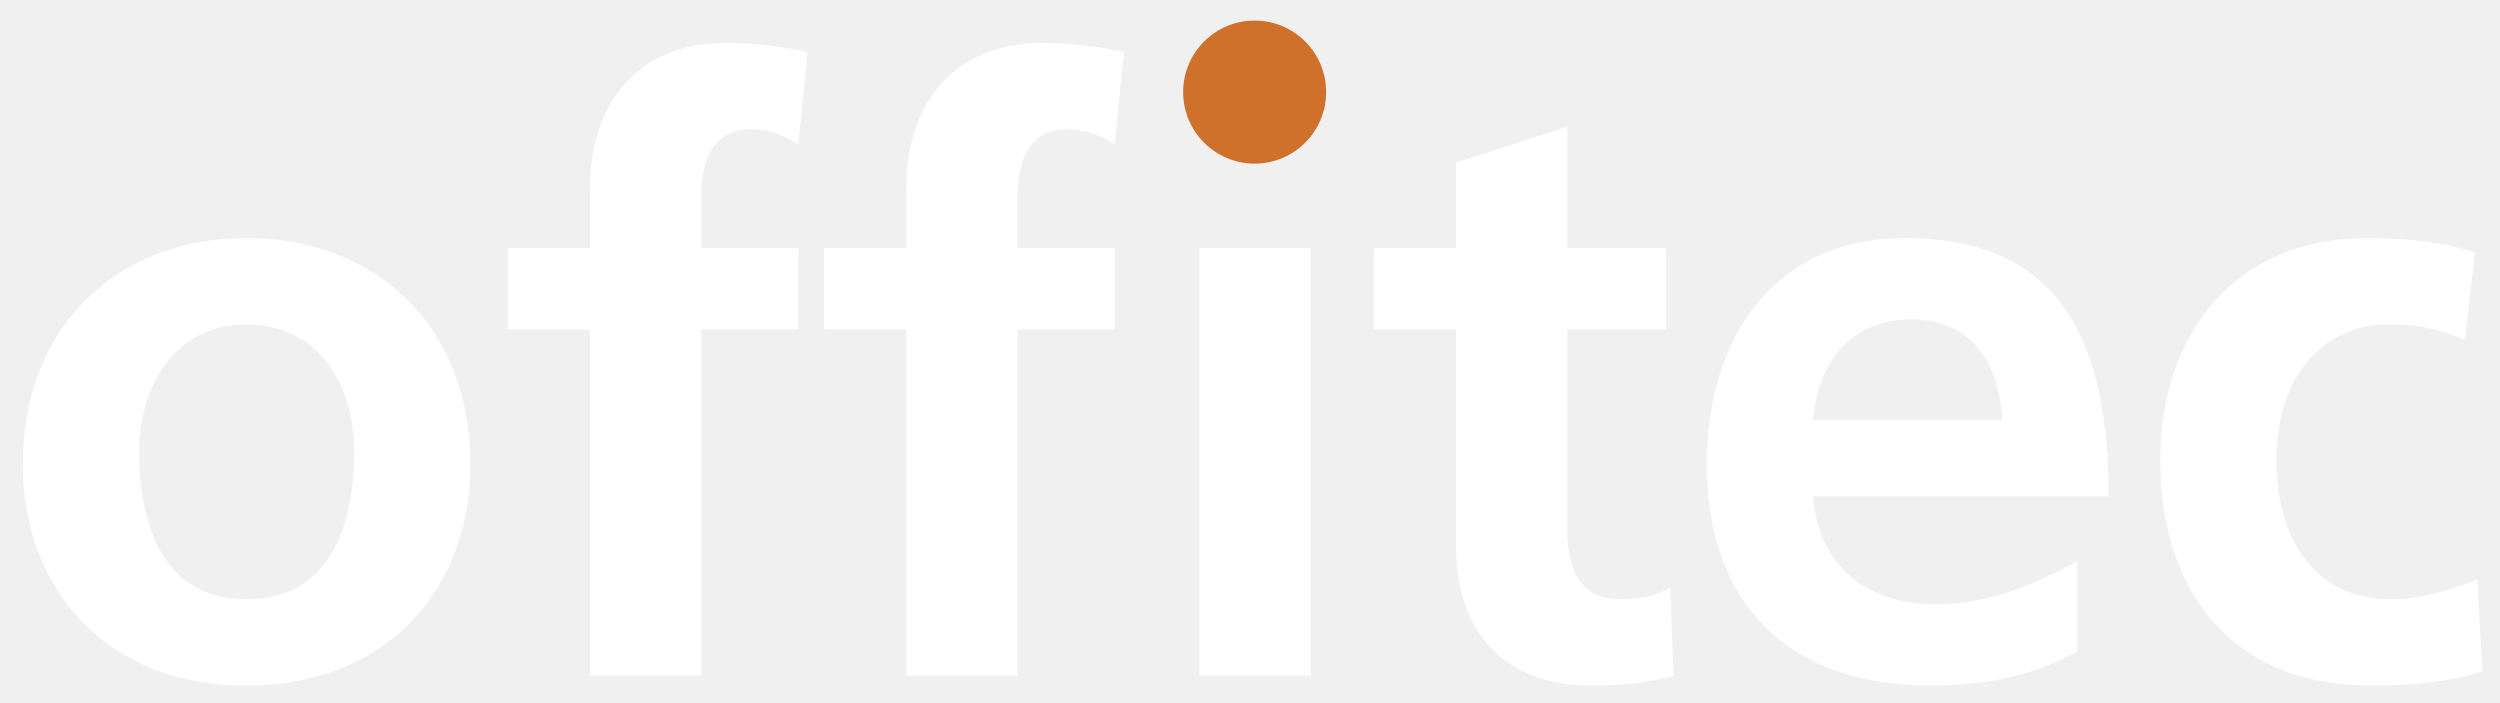
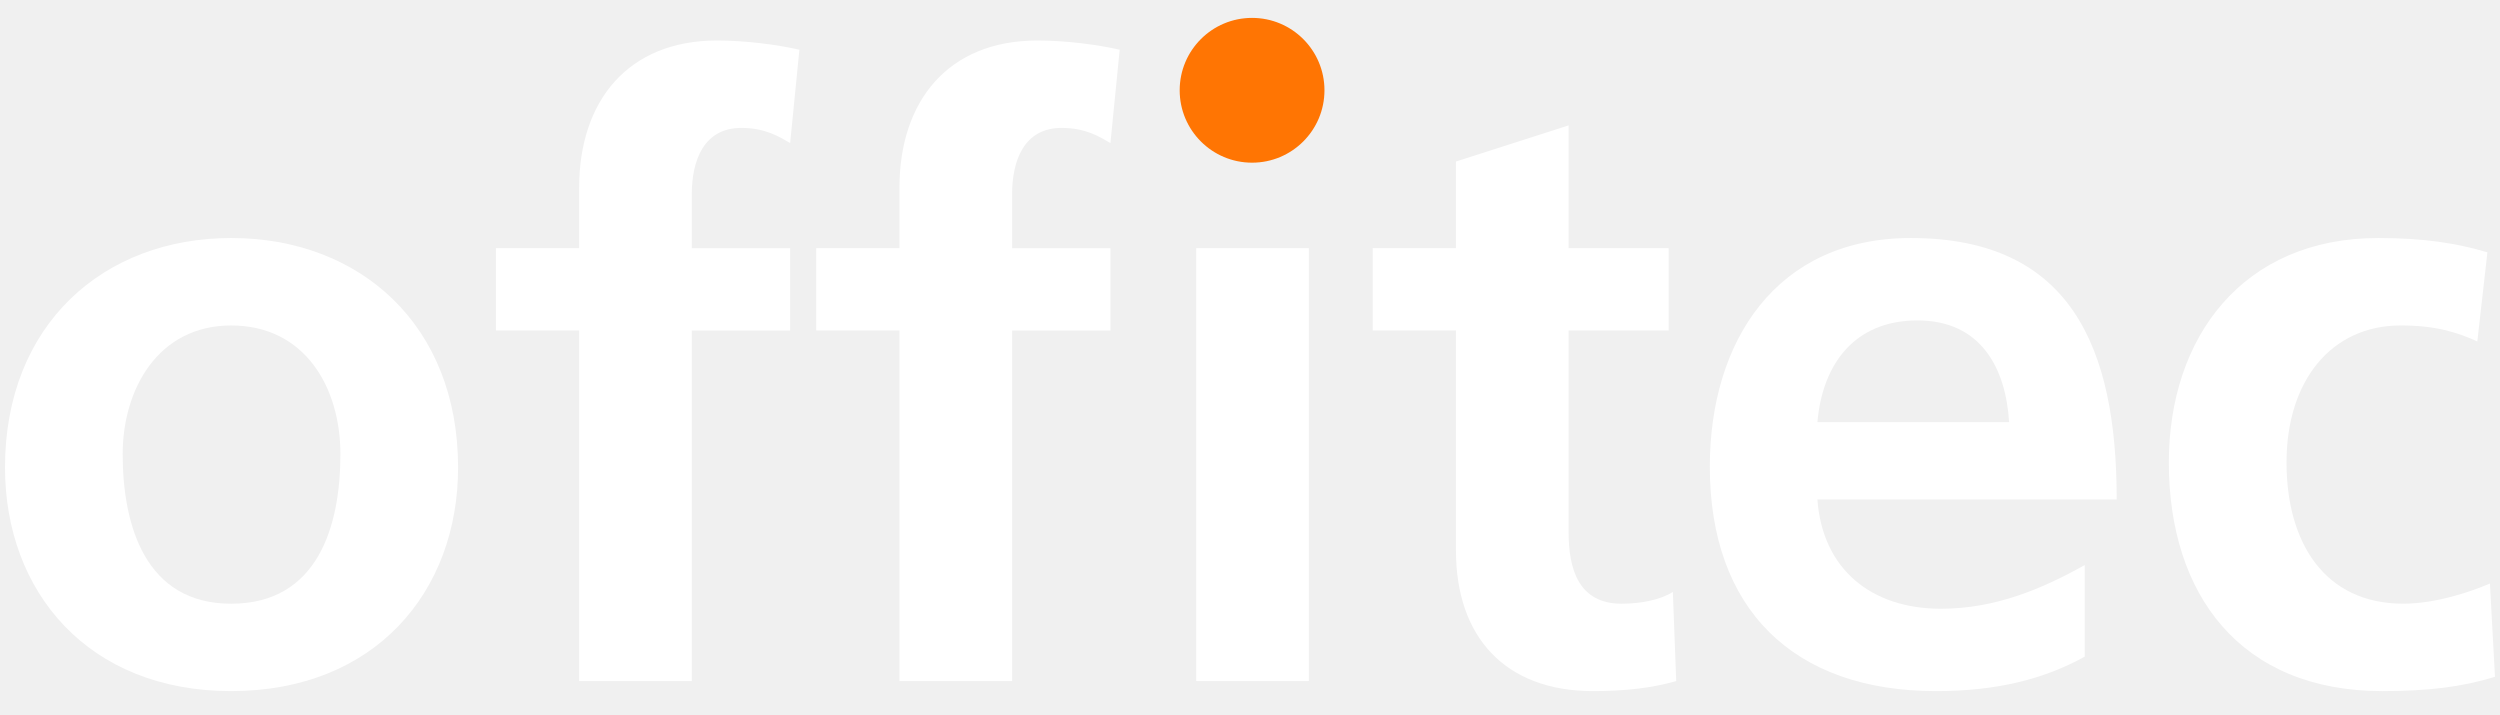
- <svg xmlns="http://www.w3.org/2000/svg" version="1.1" id="Capa_1" x="0px" y="0px" width="141.732px" height="39.833px" viewBox="0 0 141.732 39.833" enable-background="new 0 0 141.732 39.833" xml:space="preserve">
-   <path fill="#FFFFFF" d="M13.956,13.496c7.203,0,12.711,4.848,12.711,12.851c0,6.968-4.661,12.523-12.711,12.523  c-8.002,0-12.662-5.556-12.662-12.523C1.293,18.343,6.802,13.496,13.956,13.496 M13.956,33.974c4.85,0,6.121-4.331,6.121-8.379  c0-3.72-1.977-7.203-6.121-7.203c-4.094,0-6.072,3.577-6.072,7.203C7.883,29.596,9.154,33.974,13.956,33.974" />
-   <path fill="#FFFFFF" d="M33.446,18.673h-4.661v-4.61h4.661v-3.391c0-4.85,2.73-8.238,7.72-8.238c1.6,0,3.39,0.235,4.613,0.516  l-0.518,5.227c-0.565-0.329-1.364-0.849-2.73-0.849c-2.118,0-2.778,1.836-2.778,3.721v3.014h5.508v4.61h-5.508v19.632h-6.307V18.673  z" />
-   <path fill="#FFFFFF" d="M51.383,18.673h-4.661v-4.61h4.661v-3.391c0-4.85,2.73-8.238,7.72-8.238c1.6,0,3.39,0.235,4.613,0.516  l-0.519,5.227c-0.563-0.329-1.363-0.849-2.73-0.849c-2.117,0-2.776,1.836-2.776,3.721v3.014h5.506v4.61h-5.506v19.632h-6.308V18.673  z" />
-   <rect x="68" y="14.063" fill="#FFFFFF" width="6.309" height="24.242" />
-   <path fill="#FFFFFF" d="M82.546,18.673h-4.66v-4.61h4.66V9.212l6.31-2.024v6.875h5.601v4.61h-5.601v11.301c0,2.068,0.563,4,2.965,4  c1.129,0,2.212-0.236,2.871-0.659l0.188,4.99c-1.317,0.376-2.777,0.563-4.66,0.563c-4.942,0-7.674-3.058-7.674-7.861V18.673z" />
-   <path fill="#FFFFFF" d="M117.757,36.939c-2.305,1.271-4.942,1.929-8.332,1.929c-8.002,0-12.662-4.611-12.662-12.566  c0-7.014,3.719-12.806,11.251-12.806c8.991,0,11.534,6.168,11.534,14.641h-16.76c0.282,3.906,3.014,6.12,6.92,6.12  c3.06,0,5.696-1.131,8.049-2.447V36.939z M113.523,23.805c-0.189-3.06-1.602-5.695-5.132-5.695c-3.531,0-5.32,2.447-5.603,5.695  H113.523z" />
-   <path fill="#FFFFFF" d="M139.744,19.288c-1.13-0.518-2.354-0.896-4.285-0.896c-3.906,0-6.4,3.108-6.4,7.673  c0,4.472,2.117,7.91,6.543,7.91c1.789,0,3.767-0.661,4.849-1.131l0.282,5.224c-1.838,0.565-3.719,0.801-6.309,0.801  c-7.955,0-11.955-5.412-11.955-12.804c0-7.014,4.142-12.569,11.721-12.569c2.541,0,4.377,0.284,6.119,0.801L139.744,19.288z" />
-   <path fill="#CF712B" d="M75.183,5.222c0,2.237-1.814,4.054-4.053,4.054c-2.24,0-4.054-1.817-4.054-4.054  c0-2.24,1.814-4.056,4.054-4.056C73.369,1.167,75.183,2.982,75.183,5.222" />
+ <svg xmlns="http://www.w3.org/2000/svg" version="1.1" id="Capa_1" x="0px" y="0px" width="140px" height="40px" viewBox="0 0 140 40" enable-background="new 0 0 140 40" xml:space="preserve">
+   <g>
+     <g>
+       <path fill="#FFFFFF" d="M12.942,13.329c7.203,0,12.711,4.848,12.711,12.851c0,6.968-4.661,12.522-12.711,12.522    c-8.002,0-12.662-5.555-12.662-12.522C0.281,18.177,5.788,13.329,12.942,13.329z M12.942,33.808c4.85,0,6.121-4.331,6.121-8.379    c0-3.72-1.977-7.203-6.121-7.203c-4.094,0-6.072,3.577-6.072,7.203C6.87,29.43,8.142,33.808,12.942,33.808z" />
+       <path fill="#FFFFFF" d="M32.433,18.507h-4.661v-4.61h4.661v-3.391c0-4.85,2.73-8.238,7.72-8.238c1.601,0,3.39,0.235,4.613,0.517    l-0.518,5.227c-0.565-0.329-1.365-0.849-2.73-0.849c-2.118,0-2.778,1.836-2.778,3.721v3.014h5.508v4.61H38.74v19.632h-6.307    V18.507z" />
+       <path fill="#FFFFFF" d="M50.37,18.507h-4.661v-4.61h4.661v-3.391c0-4.85,2.73-8.238,7.72-8.238c1.601,0,3.391,0.235,4.613,0.517    l-0.519,5.227c-0.563-0.329-1.364-0.849-2.73-0.849c-2.117,0-2.776,1.836-2.776,3.721v3.014h5.507v4.61h-5.507v19.632H50.37    V18.507z" />
+       <path fill="#FFFFFF" d="M66.987,13.896h6.308v24.242h-6.308V13.896z" />
+       <path fill="#FFFFFF" d="M81.533,18.507h-4.66v-4.61h4.66V9.046l6.309-2.024v6.875h5.602v4.61h-5.602v11.301    c0,2.068,0.564,4,2.967,4c1.129,0,2.211-0.236,2.871-0.66l0.188,4.991c-1.316,0.376-2.777,0.563-4.66,0.563    c-4.941,0-7.674-3.058-7.674-7.861V18.507z" />
+       <path fill="#FFFFFF" d="M116.744,36.772c-2.305,1.271-4.941,1.93-8.33,1.93c-8.004,0-12.664-4.612-12.664-12.567    c0-7.014,3.719-12.806,11.252-12.806c8.99,0,11.533,6.168,11.533,14.641h-16.76c0.283,3.906,3.014,6.12,6.92,6.12    c3.061,0,5.697-1.131,8.049-2.447V36.772z M112.51,23.639c-0.189-3.06-1.602-5.695-5.131-5.695c-3.531,0-5.32,2.447-5.604,5.695    H112.51z" />
+       <path fill="#FFFFFF" d="M138.73,19.121c-1.131-0.518-2.354-0.896-4.285-0.896c-3.906,0-6.4,3.107-6.4,7.673    c0,4.472,2.117,7.909,6.543,7.909c1.789,0,3.766-0.66,4.848-1.131l0.283,5.225c-1.836,0.565-3.719,0.801-6.309,0.801    c-7.955,0-11.955-5.412-11.955-12.804c0-7.015,4.141-12.569,11.721-12.569c2.543,0,4.377,0.284,6.119,0.801L138.73,19.121z" />
+     </g>
+     <circle fill="#FF7503" cx="70.116" cy="5.056" r="4.054" />
+   </g>
</svg>
